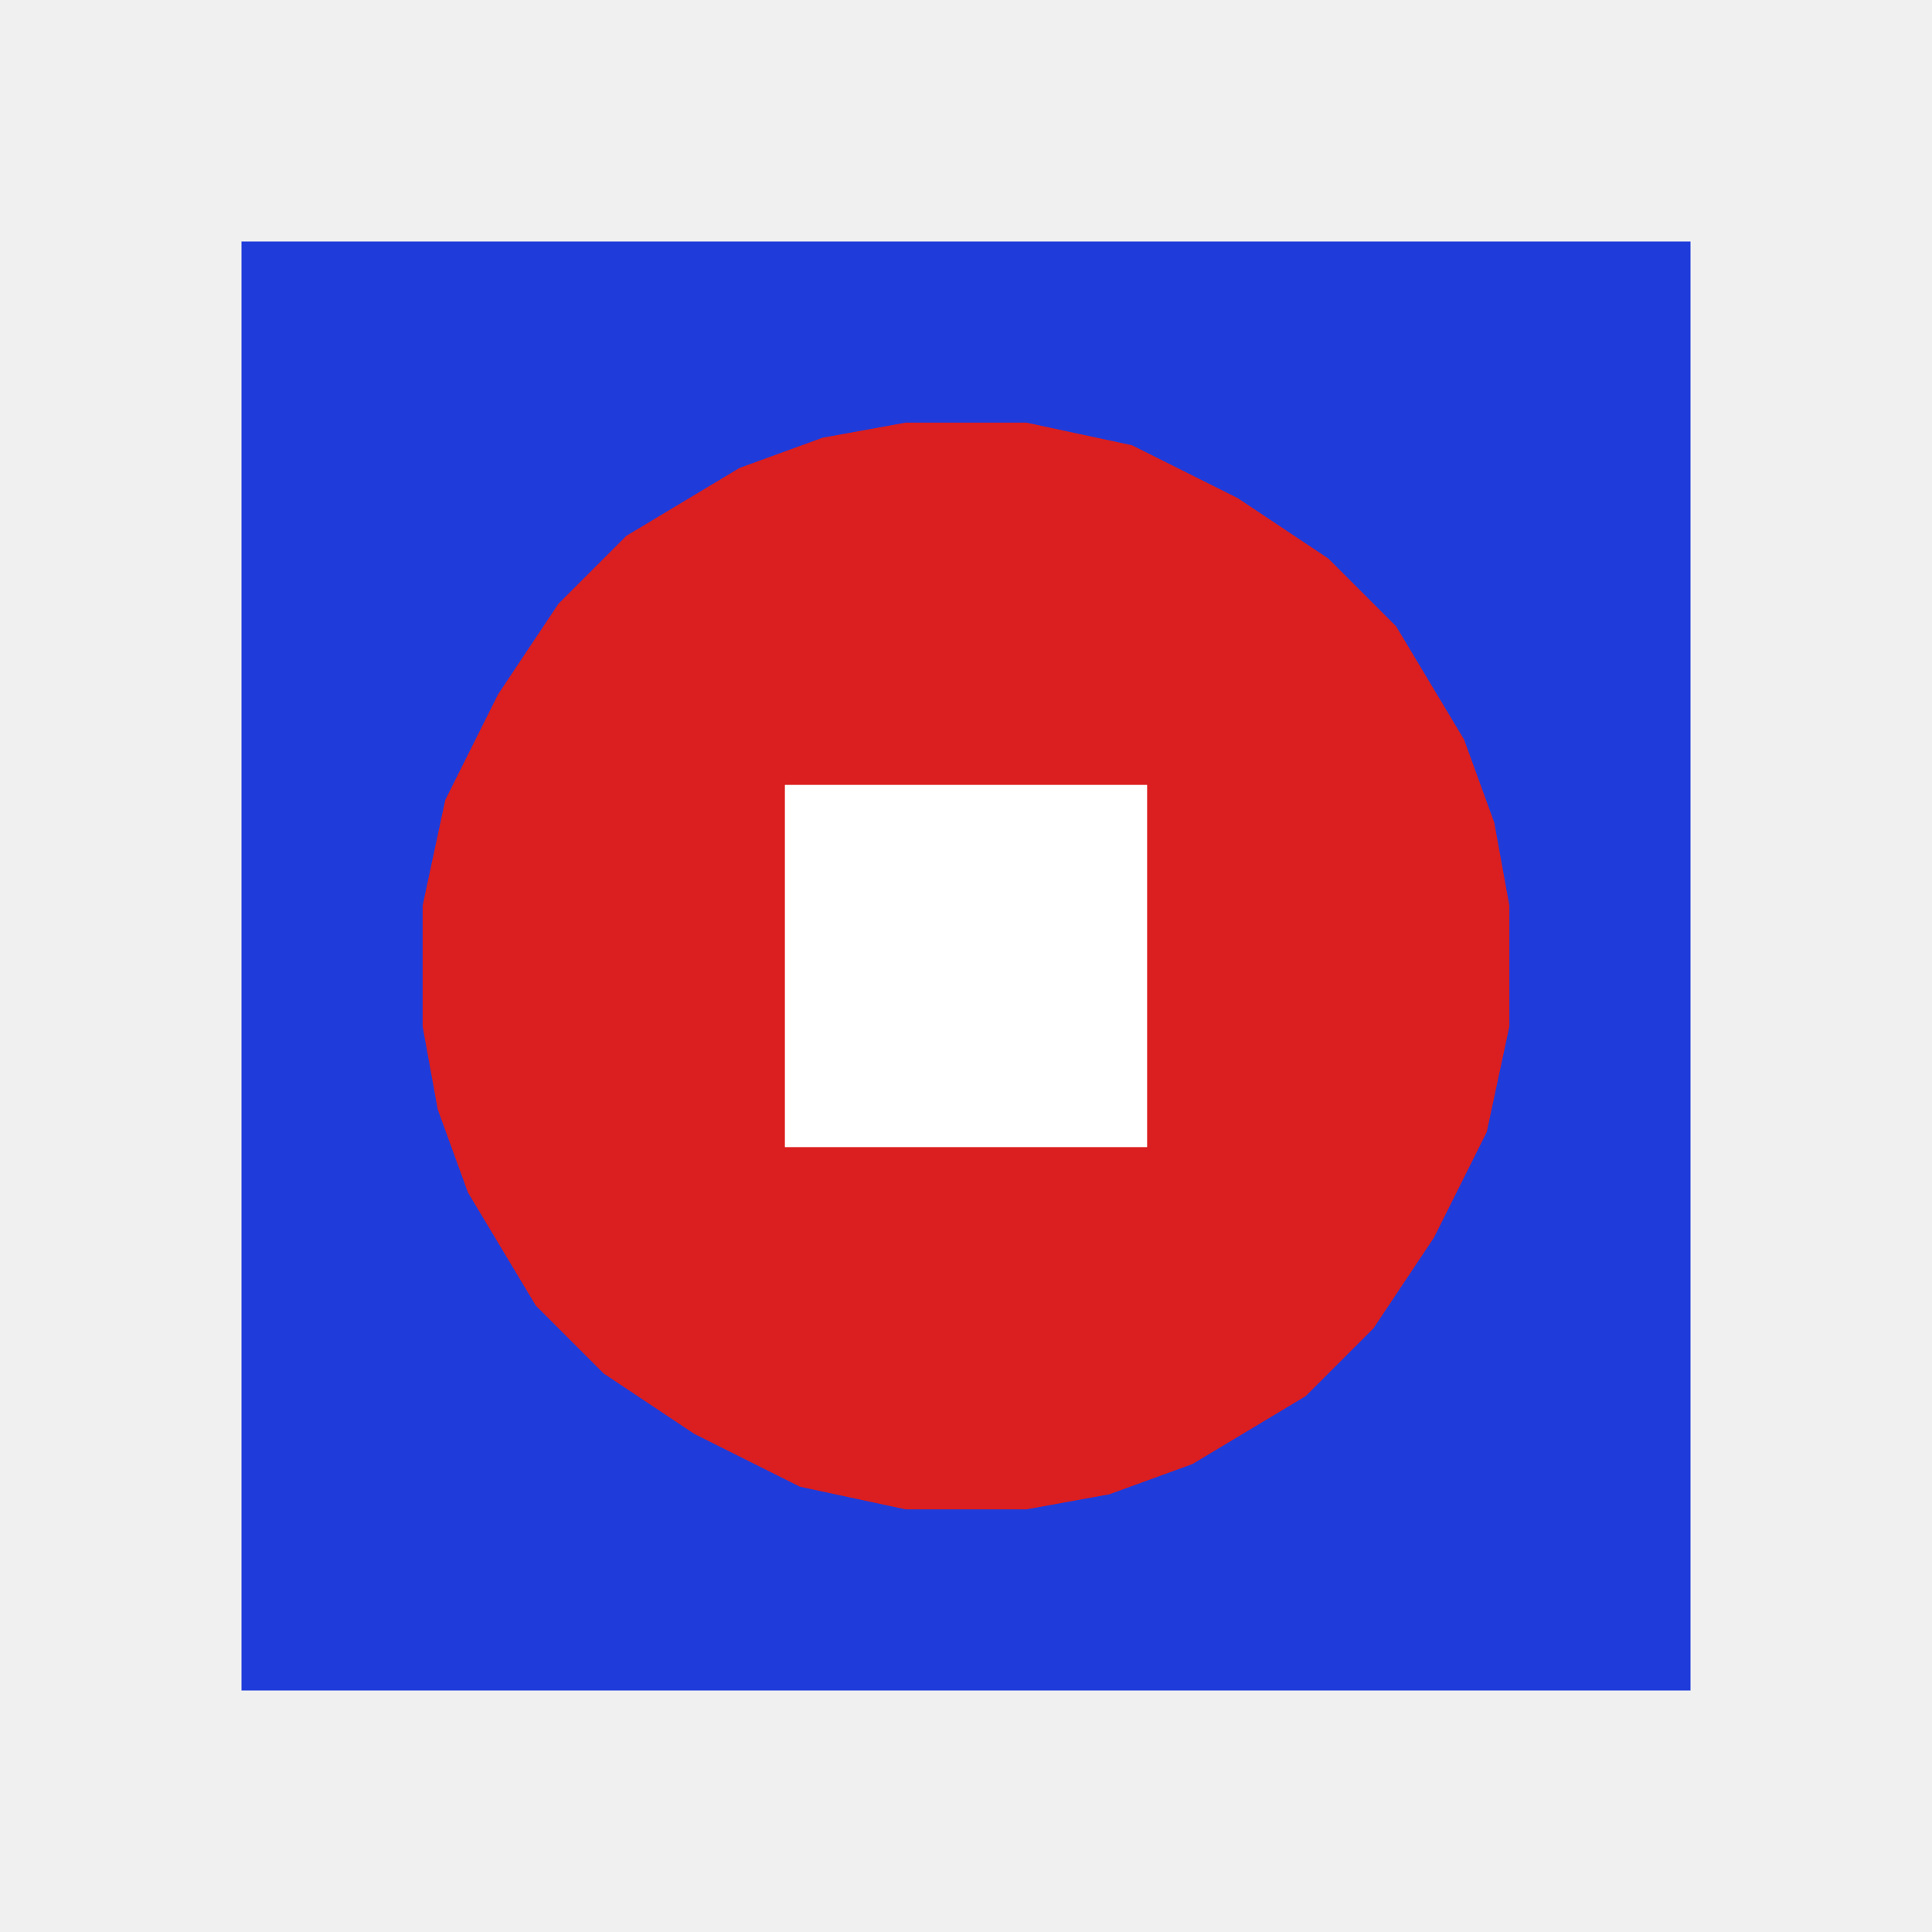
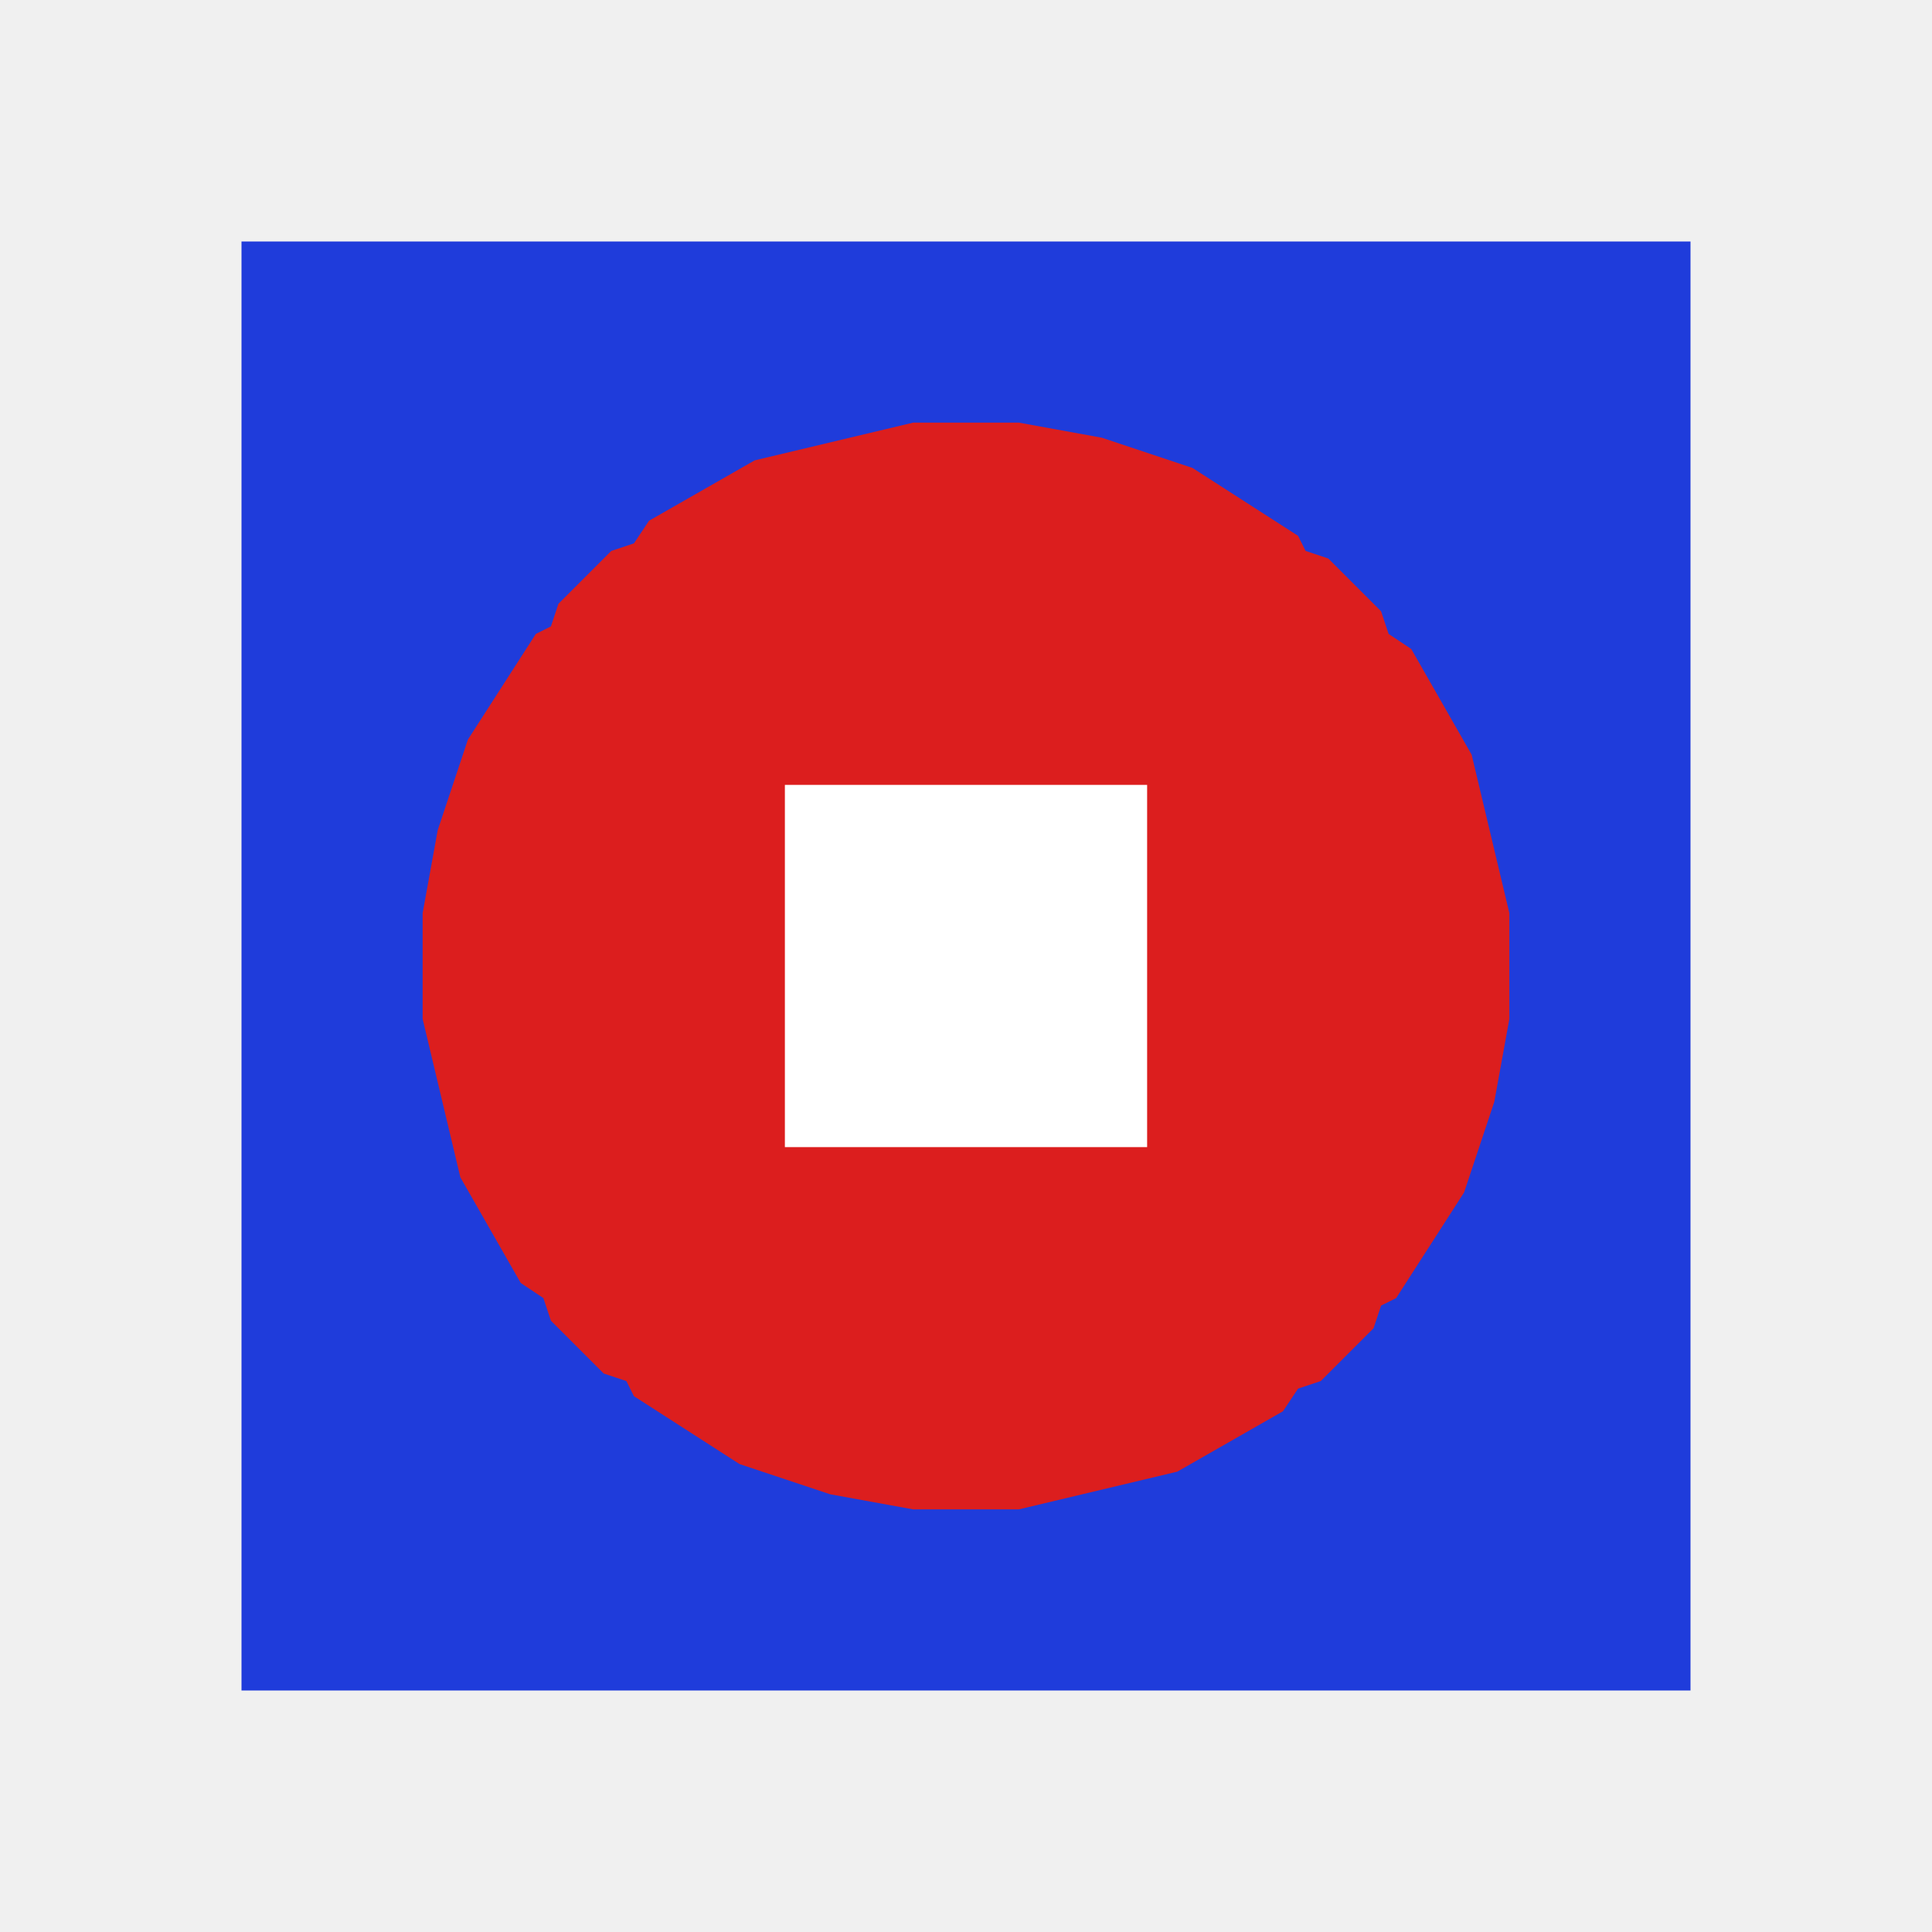
<svg xmlns="http://www.w3.org/2000/svg" width="256" height="256" viewBox="0 0 256 256">
  <path fill="#1f3cdb" d="M32 32H224V224H32Z" />
-   <path fill="#db1e1f" d="M120 56H136L150 59L164 66L176 74L185 83L194 98L198 109L200 120V136L197 150L190 164L182 176L173 185L158 194L147 198L136 200H120L106 197L92 190L80 182L71 173L62 158L58 147L56 136V120L59 106L66 92L74 80L83 71L98 62L109 58Z" />
+   <path fill="#dc1e1e" d="M121 56H135L146 58L158 62L172 71L173 73L176 74L183 81L184 84L187 86L195 100L200 121V135L198 146L194 158L185 172L183 173L182 176L175 183L172 184L170 187L156 195L135 200H121L110 198L98 194L84 185L83 183L80 182L73 175L72 172L69 170L61 156L56 135V121L58 110L62 98L71 84L73 83L74 80L81 73L84 72L86 69L100 61Z" />
  <path fill="#ffffff" d="M104 104H152V152H104Z" />
</svg>
